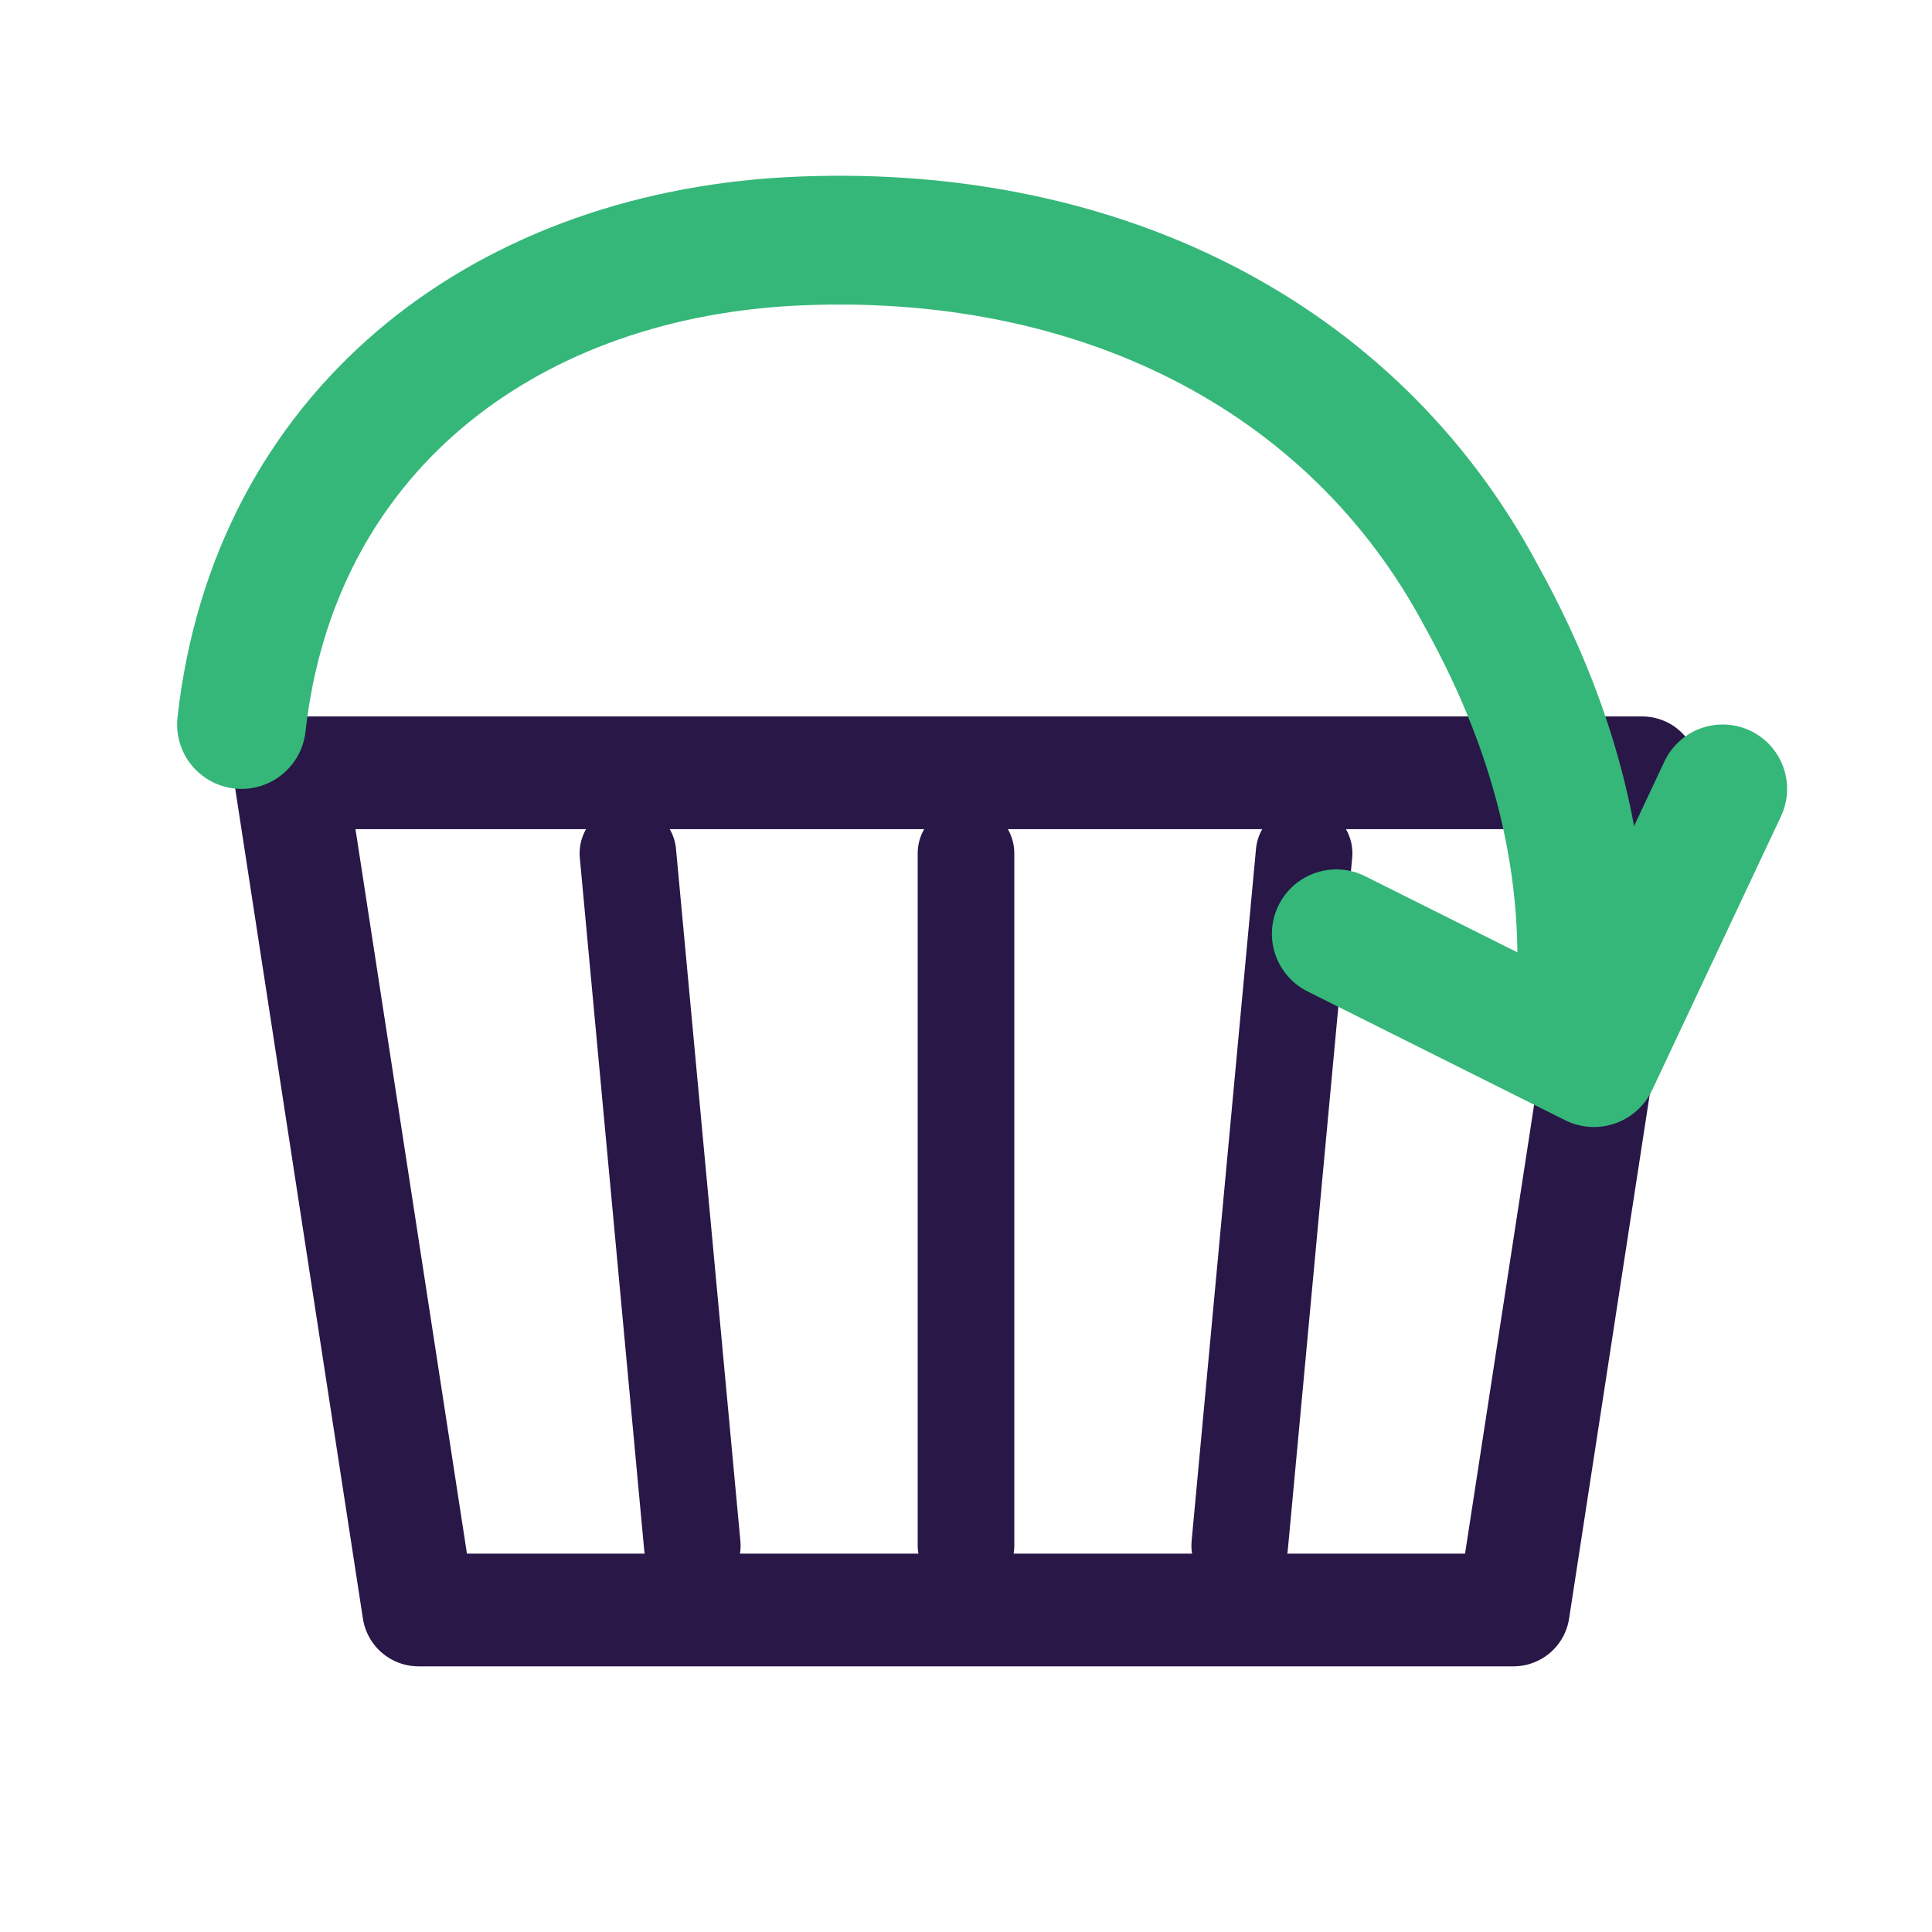
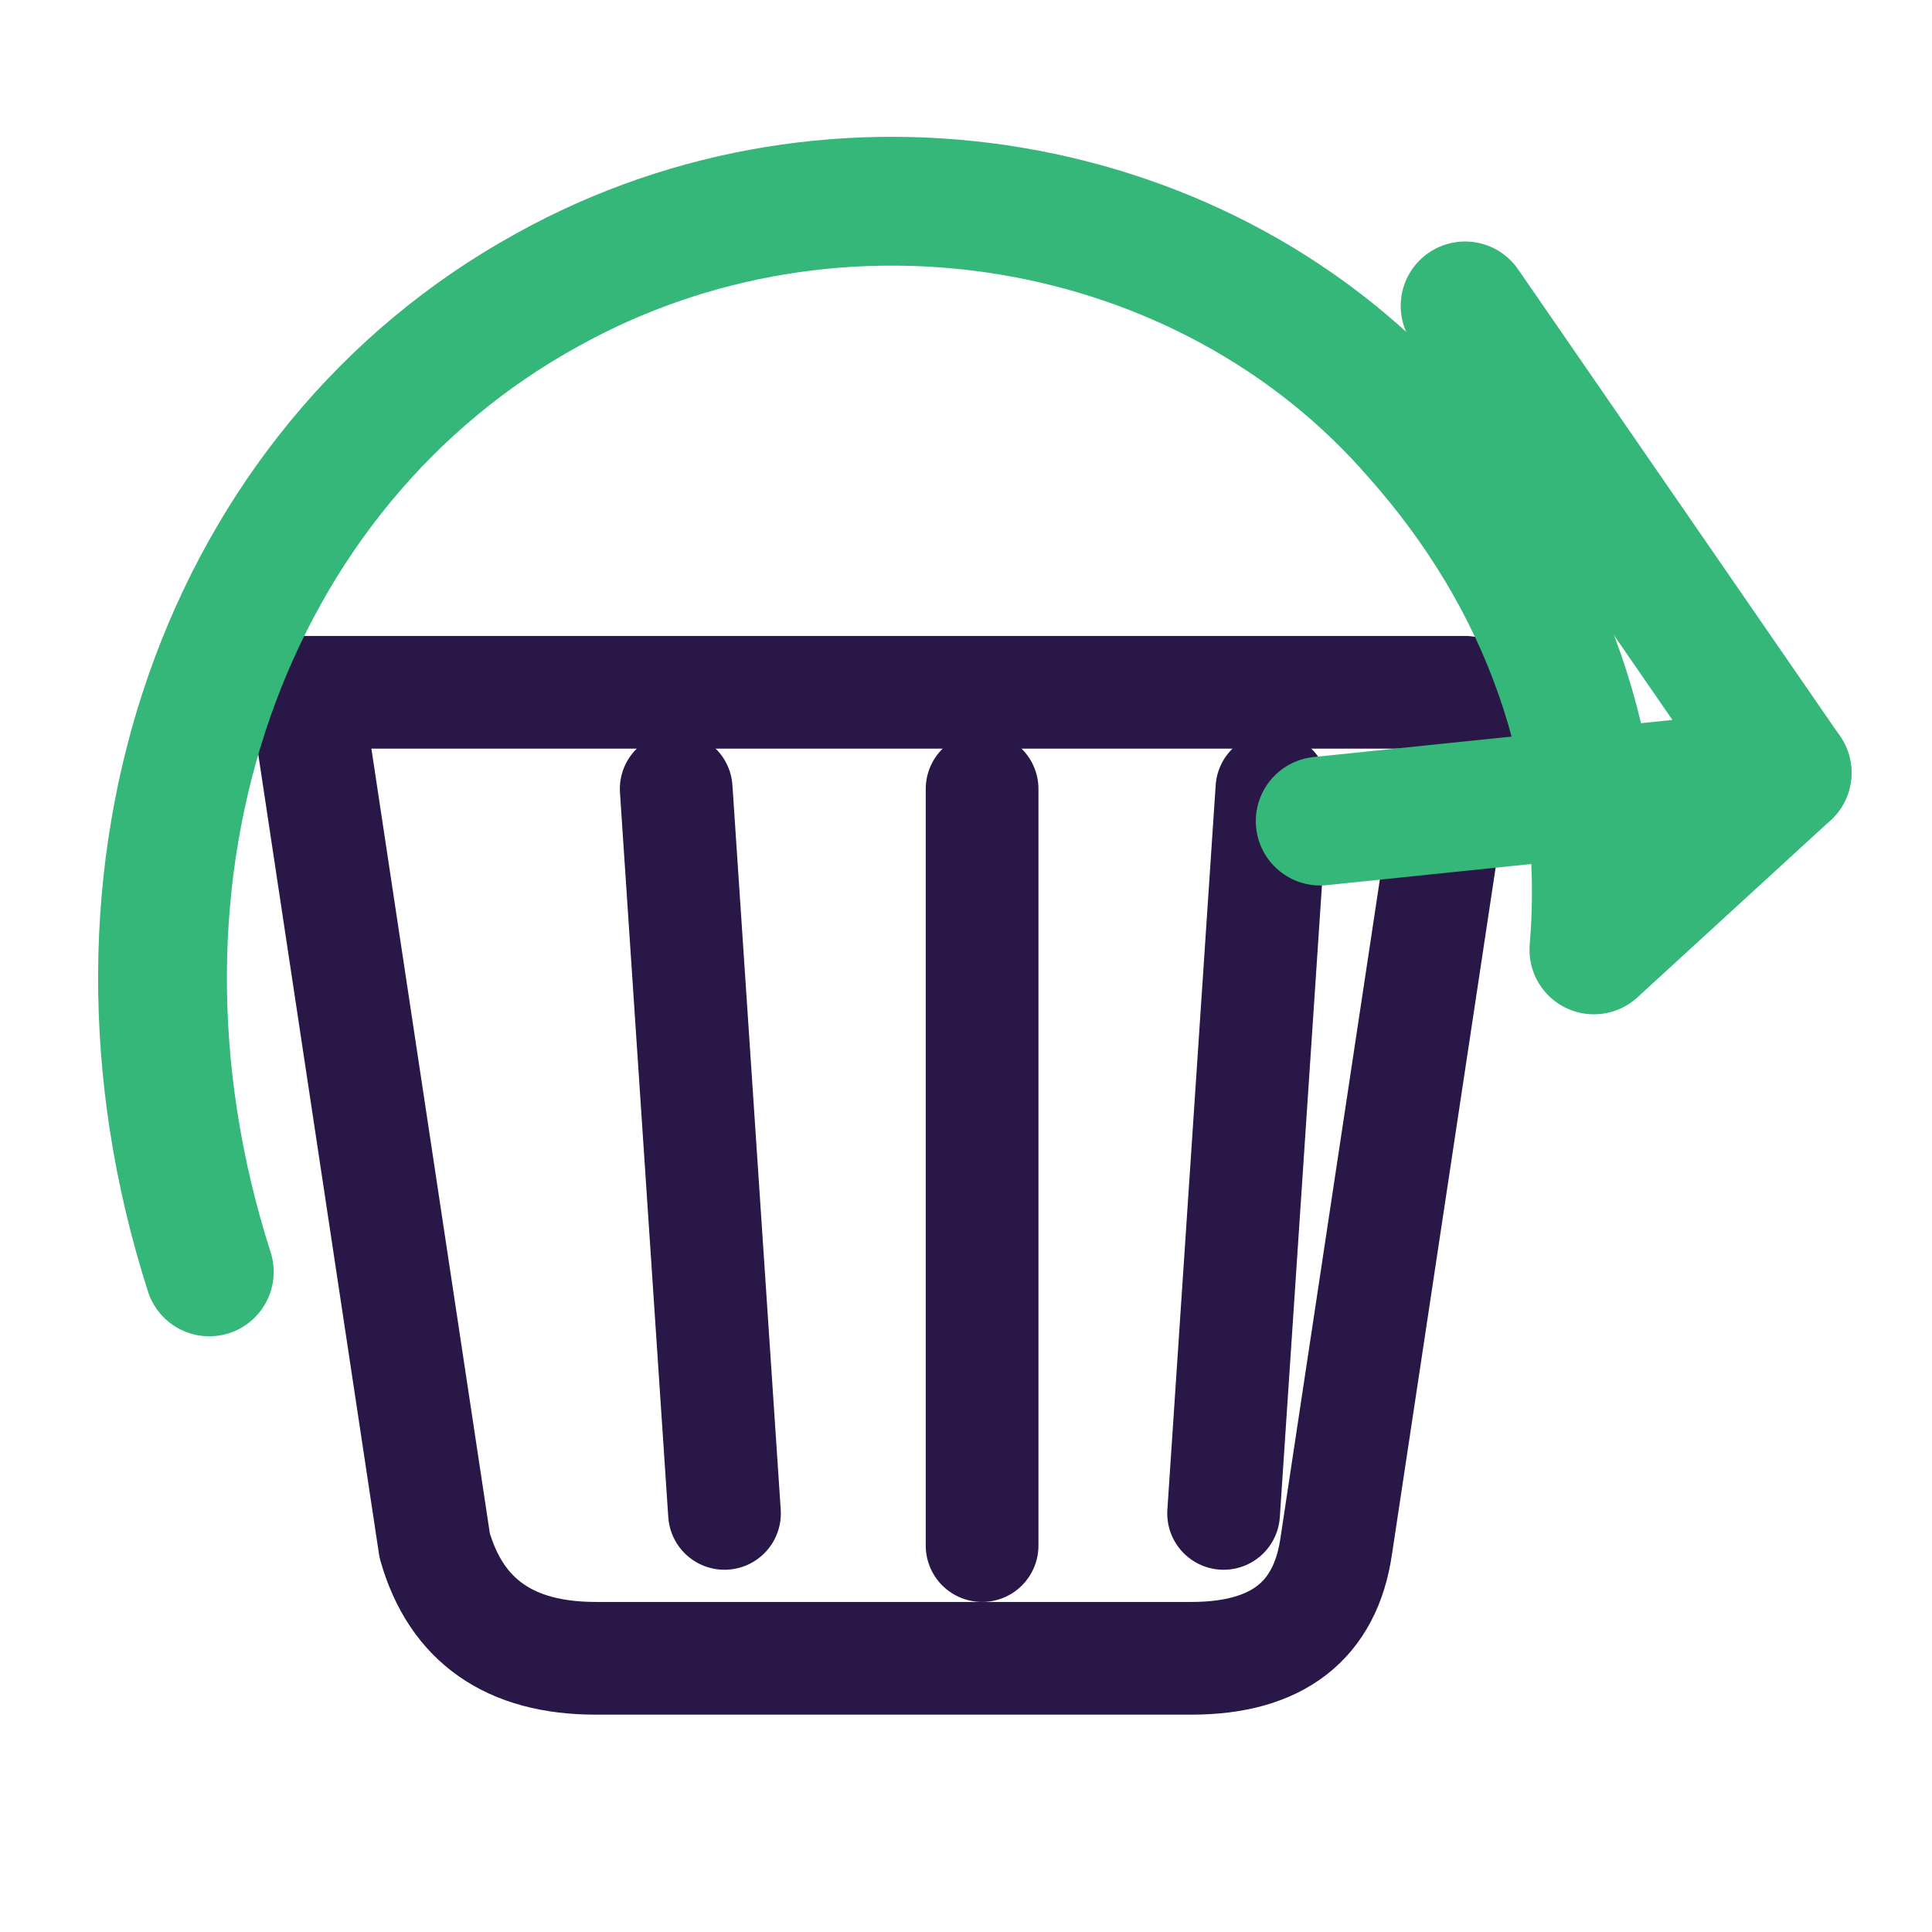
- <svg xmlns="http://www.w3.org/2000/svg" viewBox="0 0 120 120">
-   <path d="M18 48h84l-8 52H26z" fill="none" stroke="#281747" stroke-width="7" stroke-linejoin="round" />
-   <path d="M39 53l4 43M60 53v43M81 53l-4 43" stroke="#281747" stroke-width="6" stroke-linecap="round" />
-   <path d="M15 45c2-18 16-29 34-30 19-1 35 7 43 22 5 9 7 18 6 27" fill="none" stroke="#35b779" stroke-width="8" stroke-linecap="round" />
-   <path d="M83 58l16 8 8-17" fill="none" stroke="#35b779" stroke-width="8" stroke-linecap="round" stroke-linejoin="round" />
+ <svg xmlns="http://www.w3.org/2000/svg" viewBox="0 0 120 120" role="img" aria-label="BasketLogic purple basket with green upward wraparound arrow">
+   <g fill="none" stroke="#281747" stroke-width="7" stroke-linecap="round" stroke-linejoin="round">
+     <path d="M19 43 H91 L83 96 Q82 103 74 103 H37 Q29 103 27 96 Z" />
+     <path d="M42 49 L45 94 M61 49 V96 M79 49 L76 94" />
+   </g>
+   <path d="M13 79 C5 54 14 29 34 18 C52 8 75 12 88 27 C96 36 100 47 99 59 L111 48" fill="none" stroke="#35b779" stroke-width="8" stroke-linecap="round" stroke-linejoin="round" />
+   <path d="M91 19 L111 48 L82 51" fill="none" stroke="#35b779" stroke-width="8" stroke-linecap="round" stroke-linejoin="round" />
</svg>
